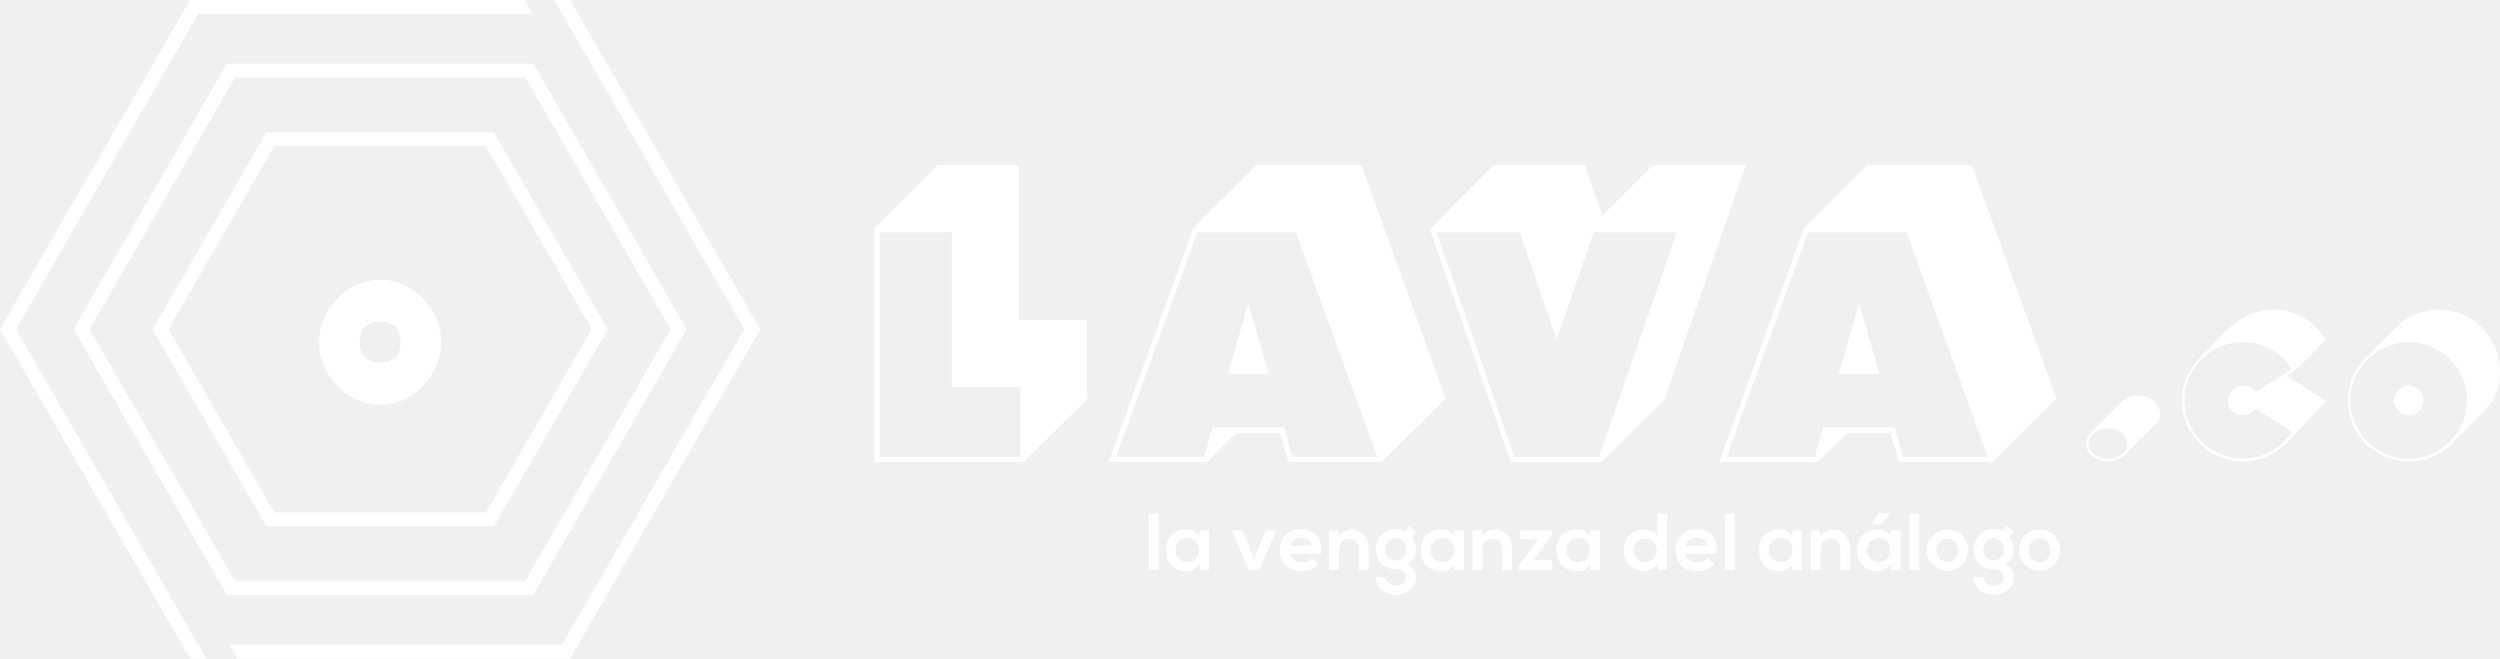
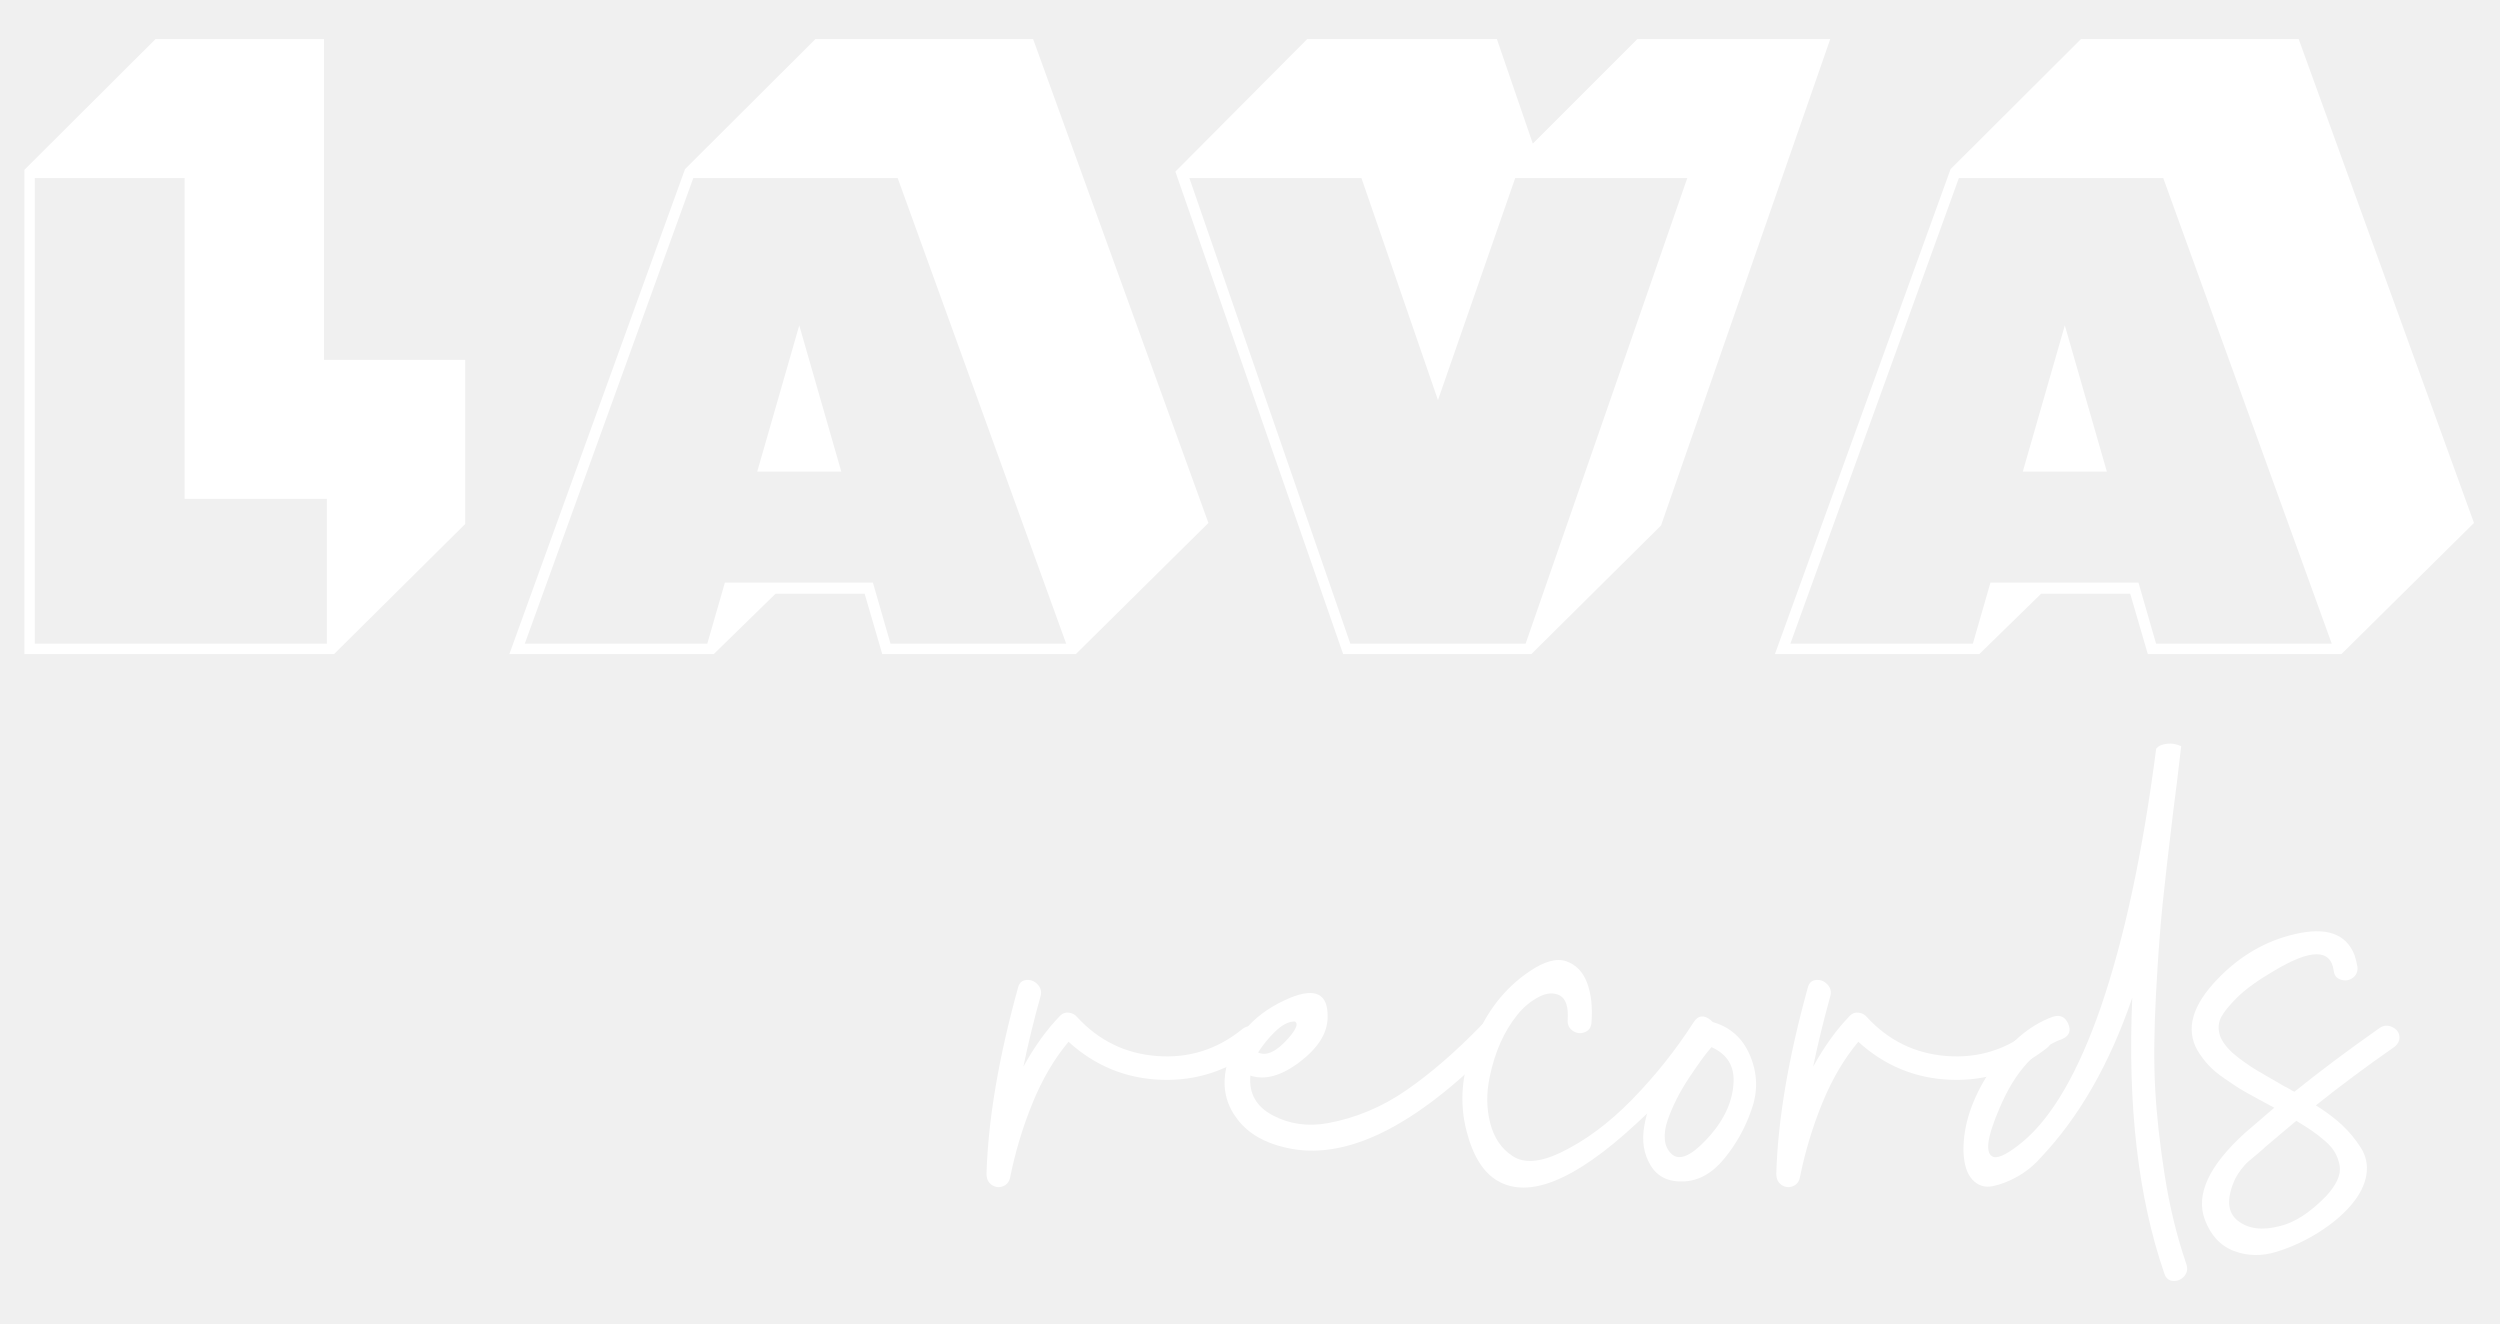
- <svg xmlns="http://www.w3.org/2000/svg" id="Capa_1" data-name="Capa 1" viewBox="0 0 761.37 200.53">
-   <defs>
-     <style>.cls-1{fill:#fff;}</style>
-   </defs>
-   <path class="cls-1" d="M333.11,130.74,313.8,149.85H268.29V78.7l19.27-19.22h24.75v47.14h20.8Zm-20.37,17.58.05-21.27h-20.9V79.91h-22v68.41Z" transform="translate(-2 -9.17)" />
-   <path class="cls-1" d="M442.32,130.58l-19.48,19.27H394.39L391.81,141H378.72l-9.08,8.87h-30l25.82-71.26,19.16-19.11h32Zm-20.9,17.74L396.66,79.91h-30l-24.76,68.41h26.82l2.58-9H393l2.59,9Zm-33-25.28H376l6.17-21.49Z" transform="translate(-2 -9.17)" />
-   <path class="cls-1" d="M533.69,59.48,508.83,131l-19.06,18.9H462.12L437.47,79l19.37-19.48h27.87L490,74.85l15.36-15.37Zm-21,20.43H487.4l-11.35,32.62L464.81,79.91H439.52l23.65,68.41h25.76Z" transform="translate(-2 -9.17)" />
-   <path class="cls-1" d="M628.28,130.58,608.8,149.85H580.35L577.77,141H564.68l-9.08,8.87h-30l25.81-71.26,19.16-19.11h32Zm-20.9,17.74L582.62,79.91h-30l-24.76,68.41h26.82l2.58-9H579l2.59,9Zm-33-25.28H562l6.18-21.49Z" transform="translate(-2 -9.17)" />
-   <path class="cls-1" d="M659.88,135.08a4.67,4.67,0,0,1-.34,1.76,4.23,4.23,0,0,1-1,1.53l-9.22,9.16a7.13,7.13,0,0,1-2.48,1.63,7.9,7.9,0,0,1-2.87.54,7.81,7.81,0,0,1-2.33-.36,7,7,0,0,1-2.15-1.06,5.36,5.36,0,0,1-1.58-1.71,4.4,4.4,0,0,1-.18-4.17,6.09,6.09,0,0,1,1.08-1.6l9.25-9.24a6.19,6.19,0,0,1,2.38-1.48,8.61,8.61,0,0,1,2.74-.46,8.15,8.15,0,0,1,2.36.36,7.08,7.08,0,0,1,2.15,1.06,6.1,6.1,0,0,1,1.57,1.71Zm-10,9.21a3.82,3.82,0,0,0-.54-2,5.4,5.4,0,0,0-1.42-1.44,7.06,7.06,0,0,0-1.92-.91,7.9,7.9,0,0,0-2-.29,7.58,7.58,0,0,0-2,.29,6.54,6.54,0,0,0-1.92.91,4.87,4.87,0,0,0-1.42,1.44,3.66,3.66,0,0,0-.57,2,3.45,3.45,0,0,0,.57,2,4.47,4.47,0,0,0,1.42,1.45,6,6,0,0,0,1.92.88,6.89,6.89,0,0,0,2,.31,7.18,7.18,0,0,0,2-.31,7.33,7.33,0,0,0,1.92-.9,5,5,0,0,0,1.42-1.45Z" transform="translate(-2 -9.17)" />
-   <path class="cls-1" d="M710.41,131.3l-11.57,12.3a19.66,19.66,0,0,1-6.24,4.5,18,18,0,0,1-7.53,1.6,17.83,17.83,0,0,1-9.32-2.53,18.77,18.77,0,0,1-3.78-2.93,17.39,17.39,0,0,1-2.9-3.73,18.35,18.35,0,0,1-1.89-4.42,17.66,17.66,0,0,1-.67-4.89,17.05,17.05,0,0,1,1.63-7.49,22.42,22.42,0,0,1,4.48-6.23q1.61-1.61,3.15-3.29t3.11-3.24c1-1,2.14-2,3.26-2.92a22.4,22.4,0,0,1,3.55-2.41,19,19,0,0,1,4-1.6,17,17,0,0,1,4.61-.6,18.17,18.17,0,0,1,4.87.65,18.74,18.74,0,0,1,4.35,1.83,19,19,0,0,1,3.75,2.9,22.25,22.25,0,0,1,3.06,3.84c-.35.34-.82.83-1.43,1.47l-2,2.1-2.36,2.38c-.83.81-1.62,1.56-2.38,2.25s-1.49,1.31-2.15,1.81a6.48,6.48,0,0,1-1.58,1Zm-21.59,2.28a4.21,4.21,0,0,1-1.58,1.5,4.34,4.34,0,0,1-2.17.57,4.24,4.24,0,0,1-1.74-.36,4.59,4.59,0,0,1-1.45-1,4,4,0,0,1-1-1.43,3.94,3.94,0,0,1-.37-1.7,4.18,4.18,0,0,1,.37-1.76,4.85,4.85,0,0,1,1-1.43,4.7,4.7,0,0,1,1.45-1,4.25,4.25,0,0,1,1.71-.34,4.53,4.53,0,0,1,2.17.54,4.45,4.45,0,0,1,1.58,1.53l11.24-7.12a19.6,19.6,0,0,0-2.85-3.44,18.32,18.32,0,0,0-7.72-4.24,17.35,17.35,0,0,0-4.42-.57,17,17,0,0,0-4.69.64,18.44,18.44,0,0,0-7.87,4.61,17.91,17.91,0,0,0-2.79,3.6,18.77,18.77,0,0,0-1.82,4.24,17.24,17.24,0,0,0-.64,4.72,16.9,16.9,0,0,0,.64,4.68,18.28,18.28,0,0,0,1.82,4.25,17.84,17.84,0,0,0,6.42,6.34,18,18,0,0,0,8.93,2.43,17.35,17.35,0,0,0,4.42-.57,18,18,0,0,0,4.12-1.63,18.44,18.44,0,0,0,3.6-2.59,17.74,17.74,0,0,0,2.85-3.41Z" transform="translate(-2 -9.17)" />
-   <path class="cls-1" d="M763.37,122.39a17.11,17.11,0,0,1-1.29,6.63,17.49,17.49,0,0,1-3.81,5.62l-9.37,9.5a18.44,18.44,0,0,1-22.62,3,18.77,18.77,0,0,1-3.78-2.93,17.39,17.39,0,0,1-2.9-3.73,18.35,18.35,0,0,1-1.89-4.42,18.37,18.37,0,0,1,.88-12.3,20.4,20.4,0,0,1,4.32-6.11l8.91-8.9a17.57,17.57,0,0,1,2.79-2.28,18.65,18.65,0,0,1,3.19-1.68,19,19,0,0,1,3.44-1,18.07,18.07,0,0,1,8.57.34,18.64,18.64,0,0,1,4.45,1.94,20,20,0,0,1,3.73,3,19,19,0,0,1,4.74,8.36Zm-10,8.81a17.62,17.62,0,0,0-.63-4.72,18.3,18.3,0,0,0-1.81-4.24,18.56,18.56,0,0,0-2.77-3.6,17.36,17.36,0,0,0-3.6-2.79,18.15,18.15,0,0,0-4.24-1.82,17.22,17.22,0,0,0-4.71-.64,17,17,0,0,0-4.69.64,18.44,18.44,0,0,0-7.87,4.61,18.28,18.28,0,0,0-2.79,3.6,18.77,18.77,0,0,0-1.82,4.24,17.24,17.24,0,0,0-.64,4.72,16.9,16.9,0,0,0,.64,4.68,18.28,18.28,0,0,0,1.82,4.25A17.53,17.53,0,0,0,723,143.7a17.11,17.11,0,0,0,3.63,2.77,17.54,17.54,0,0,0,13.64,1.78,17.23,17.23,0,0,0,4.24-1.78,18,18,0,0,0,8.18-10.59Zm-13.31,0a4.23,4.23,0,0,1-.34,1.7,4.4,4.4,0,0,1-2.38,2.39,4.29,4.29,0,0,1-1.73.36,4.24,4.24,0,0,1-1.74-.36,4.59,4.59,0,0,1-1.45-1,4,4,0,0,1-.95-1.43,3.94,3.94,0,0,1-.37-1.7,4.18,4.18,0,0,1,.37-1.76,4.85,4.85,0,0,1,1-1.43,4.7,4.7,0,0,1,1.45-1,4.25,4.25,0,0,1,1.71-.34,4.45,4.45,0,0,1,1.73.34,4.85,4.85,0,0,1,1.43,1,5.17,5.17,0,0,1,1,1.43Z" transform="translate(-2 -9.17)" />
-   <path class="cls-1" d="M117.78,94.37a17.63,17.63,0,0,1,13,5.7,18.68,18.68,0,0,1,0,26.61,17.64,17.64,0,0,1-26,0,18.68,18.68,0,0,1,0-26.61A17.64,17.64,0,0,1,117.78,94.37Zm0,25.17q6.18,0,6.18-6.2t-6.18-6.18q-6.21,0-6.2,6.18T117.78,119.54Z" transform="translate(-2 -9.17)" />
-   <path class="cls-1" d="M164.46,190.29H71.09L24.41,109.44,71.09,28.58h93.37l46.68,80.86Zm-90.92-4.23H162l44.24-76.62L162,32.81H73.54L29.3,109.44Z" transform="translate(-2 -9.17)" />
-   <path class="cls-1" d="M152.44,169.48H83.11l-34.66-60,34.66-60h69.33l34.66,60Zm-66.88-4.24H150l32.22-55.8L150,53.63H85.56L53.34,109.44Z" transform="translate(-2 -9.17)" />
-   <polygon class="cls-1" points="4.89 100.26 60.33 4.24 162.18 4.24 159.74 0 57.89 0 0 100.26 57.89 200.53 62.86 200.53 60.41 196.29 60.33 196.29 4.89 100.26" />
-   <polygon class="cls-1" points="173.66 0 168.77 0 171.22 4.24 171.22 4.24 226.66 100.26 171.22 196.29 69.84 196.29 72.28 200.53 173.66 200.53 231.55 100.26 173.66 0" />
-   <path class="cls-1" d="M354.87,165.63v17.13h-3V165.63Z" transform="translate(-2 -9.17)" />
-   <path class="cls-1" d="M367.32,170.68h2.87v12.08h-2.82l-.15-1.76a4.59,4.59,0,0,1-3.92,2.13c-3.58,0-6.22-2.18-6.22-6.42s2.77-6.35,6.29-6.32a4.43,4.43,0,0,1,3.85,2Zm-7.25,6a3.45,3.45,0,0,0,3.57,3.67c4.71,0,4.71-7.32,0-7.32A3.43,3.43,0,0,0,360.07,176.71Z" transform="translate(-2 -9.17)" />
-   <path class="cls-1" d="M390.67,170.66l-5.14,12.15h-3.24l-5.17-12.15h3.26l1.67,4,1.86,5.1,1.84-5.05,1.66-4Z" transform="translate(-2 -9.17)" />
-   <path class="cls-1" d="M394.91,177.79c.2,1.49,1.5,2.57,3.6,2.57a5,5,0,0,0,3.24-1.13l1.91,1.89a7.43,7.43,0,0,1-5.19,2c-4.17,0-6.64-2.57-6.64-6.45a6,6,0,0,1,6.42-6.32c4,0,6.56,2.5,6.1,7.48Zm6.57-2.48c-.2-1.57-1.42-2.35-3.14-2.35a3.25,3.25,0,0,0-3.38,2.35Z" transform="translate(-2 -9.17)" />
-   <path class="cls-1" d="M415.79,182.76v-6.32c0-1.84-1-3.24-2.91-3.24a3.18,3.18,0,0,0-3.09,3.38v6.18h-3v-12.1h2.67l.2,1.64a5.45,5.45,0,0,1,4-1.82c2.84,0,5.12,2.14,5.12,5.93v6.35Z" transform="translate(-2 -9.17)" />
-   <path class="cls-1" d="M431.08,169.45l2.21,1.67-1.35,1.72a5.13,5.13,0,0,1,1.27,3.57,4.78,4.78,0,0,1-2.54,4.51,4.07,4.07,0,0,1,2.5,4c0,3.33-2.55,5.39-6.06,5.39s-6.12-2.13-6.12-5.39h3c0,1.57,1.45,2.59,3.16,2.59s3.07-.93,3.07-2.59-1.57-2.43-3.07-2.43c-3.77,0-6.12-2.3-6.12-6.08a5.88,5.88,0,0,1,6.12-6.12,4.83,4.83,0,0,1,2.77.68Zm-7.13,7a3.16,3.16,0,1,0,6.3,0,3.16,3.16,0,1,0-6.3,0Z" transform="translate(-2 -9.17)" />
-   <path class="cls-1" d="M445,170.68h2.87v12.08H445l-.15-1.76a4.59,4.59,0,0,1-3.92,2.13c-3.57,0-6.22-2.18-6.22-6.42s2.77-6.35,6.3-6.32a4.42,4.42,0,0,1,3.84,2Zm-7.25,6a3.46,3.46,0,0,0,3.58,3.67c4.7,0,4.7-7.32,0-7.32A3.43,3.43,0,0,0,437.7,176.71Z" transform="translate(-2 -9.17)" />
-   <path class="cls-1" d="M459.49,182.76v-6.32c0-1.84-1-3.24-2.92-3.24a3.18,3.18,0,0,0-3.09,3.38v6.18h-3v-12.1h2.67l.19,1.64a5.47,5.47,0,0,1,4-1.82c2.85,0,5.12,2.14,5.12,5.93v6.35Z" transform="translate(-2 -9.17)" />
-   <path class="cls-1" d="M474.65,170.68v1.42l-5.56,7.72h5.61v2.94H464.53v-1.25l5.79-8.11H465v-2.72Z" transform="translate(-2 -9.17)" />
-   <path class="cls-1" d="M486.32,170.68h2.87v12.08h-2.82l-.15-1.76a4.61,4.61,0,0,1-3.92,2.13c-3.58,0-6.22-2.18-6.22-6.42s2.76-6.35,6.29-6.32a4.44,4.44,0,0,1,3.85,2Zm-7.25,6a3.45,3.45,0,0,0,3.57,3.67c4.71,0,4.71-7.32,0-7.32A3.43,3.43,0,0,0,479.07,176.71Z" transform="translate(-2 -9.17)" />
-   <path class="cls-1" d="M509.7,165.63v17.13h-2.8l-.19-1.67a4.4,4.4,0,0,1-3.9,1.94,5.93,5.93,0,0,1-6.22-6.32c0-4.17,2.62-6.32,6.15-6.32,1.27,0,3.26.68,4,1.93v-6.69Zm-10.12,11.08a3.47,3.47,0,1,0,6.93,0,3.45,3.45,0,0,0-3.5-3.53A3.33,3.33,0,0,0,499.58,176.71Z" transform="translate(-2 -9.17)" />
-   <path class="cls-1" d="M515.36,177.79c.19,1.49,1.49,2.57,3.6,2.57a5,5,0,0,0,3.23-1.13l1.92,1.89a7.45,7.45,0,0,1-5.2,2c-4.17,0-6.64-2.57-6.64-6.45a6,6,0,0,1,6.42-6.32c4,0,6.57,2.5,6.1,7.48Zm6.56-2.48c-.19-1.57-1.42-2.35-3.13-2.35a3.25,3.25,0,0,0-3.38,2.35Z" transform="translate(-2 -9.17)" />
-   <path class="cls-1" d="M530.31,165.63v17.13h-3V165.63Z" transform="translate(-2 -9.17)" />
-   <path class="cls-1" d="M548,170.68h2.87v12.08H548l-.15-1.76a4.59,4.59,0,0,1-3.92,2.13c-3.58,0-6.22-2.18-6.22-6.42s2.77-6.35,6.29-6.32a4.43,4.43,0,0,1,3.85,2Zm-7.25,6a3.45,3.45,0,0,0,3.57,3.67c4.71,0,4.71-7.32,0-7.32A3.43,3.43,0,0,0,540.7,176.71Z" transform="translate(-2 -9.17)" />
-   <path class="cls-1" d="M562.48,182.76v-6.32c0-1.84-1-3.24-2.91-3.24a3.18,3.18,0,0,0-3.09,3.38v6.18h-3v-12.1h2.67l.2,1.64a5.45,5.45,0,0,1,4-1.82c2.84,0,5.12,2.14,5.12,5.93v6.35Z" transform="translate(-2 -9.17)" />
-   <path class="cls-1" d="M577.77,172.35l.1-1.67h2.87v12.08h-2.82l-.15-1.76a4.59,4.59,0,0,1-3.92,2.13c-3.58,0-6.22-2.18-6.22-6.42s2.77-6.35,6.3-6.32A4.42,4.42,0,0,1,577.77,172.35Zm-3.57.71a3.66,3.66,0,0,0,0,7.32C578.9,180.38,578.9,173.06,574.2,173.06Zm3.4-7.7h-3.53l-1.81,3.33v.15h2.65l2.69-3.36Z" transform="translate(-2 -9.17)" />
-   <path class="cls-1" d="M586.47,165.63v17.13h-3V165.63Z" transform="translate(-2 -9.17)" />
-   <path class="cls-1" d="M601.35,176.73a6.29,6.29,0,1,1-6.32-6.3A6.11,6.11,0,0,1,601.35,176.73Zm-9.58,0a3.29,3.29,0,1,0,6.56,0,3.41,3.41,0,0,0-3.28-3.58A3.32,3.32,0,0,0,591.77,176.73Z" transform="translate(-2 -9.17)" />
-   <path class="cls-1" d="M613.13,169.45l2.21,1.67L614,172.84a5.14,5.14,0,0,1,1.28,3.57,4.79,4.79,0,0,1-2.55,4.51,4.07,4.07,0,0,1,2.5,4c0,3.33-2.55,5.39-6.05,5.39s-6.13-2.13-6.13-5.39h3c0,1.57,1.45,2.59,3.17,2.59s3.06-.93,3.06-2.59-1.57-2.43-3.06-2.43c-3.78,0-6.13-2.3-6.13-6.08a5.89,5.89,0,0,1,6.13-6.12,4.81,4.81,0,0,1,2.76.68Zm-7.13,7a3.16,3.16,0,1,0,6.3,0,3.16,3.16,0,1,0-6.3,0Z" transform="translate(-2 -9.17)" />
-   <path class="cls-1" d="M629.43,176.73a6.29,6.29,0,1,1-6.32-6.3A6.11,6.11,0,0,1,629.43,176.73Zm-9.58,0a3.3,3.3,0,1,0,6.57,0,3.42,3.42,0,0,0-3.29-3.58A3.32,3.32,0,0,0,619.85,176.73Z" transform="translate(-2 -9.17)" />
+ <svg xmlns="http://www.w3.org/2000/svg" width="100%" height="100%" viewBox="0 0 546 289" version="1.1" xml:space="preserve" style="fill-rule:evenodd;clip-rule:evenodd;stroke-linejoin:round;stroke-miterlimit:2;">
+   <g id="Artboard1" transform="matrix(1,0,0,1,-20.2905,-153.197)">
+     <rect x="20.29" y="153.197" width="545.647" height="288.3" style="fill:none;" />
+     <g transform="matrix(1,0,0,1,-6.19409,-52.6428)">
+       <g transform="matrix(0.782237,0,0,0.304092,-117.833,79.6409)">
+         <path d="M275.755,877.278L275.755,773.304L236.038,773.304L236.038,542.911L194.214,542.911L194.214,877.278L275.755,877.278ZM314.37,791.364L277.761,884.76L191.306,884.76L191.306,536.977L227.914,443.065L274.953,443.065L274.953,673.458L314.37,673.458L314.37,791.364Z" style="fill:white;fill-rule:nonzero;" />
+         <path d="M482.166,877.278L435.127,542.911L378.058,542.911L331.019,877.278L381.97,877.278L386.884,833.418L428.206,833.418L433.121,877.278L482.166,877.278ZM521.883,790.59L484.874,884.76L430.814,884.76L425.9,841.416L401.026,841.416L383.775,884.76L326.706,884.76L375.751,536.461L412.159,443.065L472.939,443.065L521.883,790.59ZM419.38,753.696L395.911,753.696L407.646,648.69L419.38,753.696Z" style="fill:white;fill-rule:nonzero;" />
+         <path d="M655.579,542.911L607.537,542.911L585.973,702.354L564.61,542.911L516.568,542.911L561.501,877.278L610.445,877.278L655.579,542.911ZM695.497,443.065L648.257,792.396L612.05,884.76L559.495,884.76L512.656,538.267L549.465,443.065L602.422,443.065L612.451,518.143L641.638,443.065L695.497,443.065Z" style="fill:white;fill-rule:nonzero;" />
+         <path d="M835.511,877.278L788.472,542.911L731.403,542.911L684.364,877.278L735.315,877.278L740.229,833.418L781.551,833.418L786.466,877.278L835.511,877.278ZM875.228,790.59L838.219,884.76L784.159,884.76L779.245,841.416L754.371,841.416L737.12,884.76L680.051,884.76L729.096,536.461L765.504,443.065L826.284,443.065L875.228,790.59ZM772.725,753.696L749.256,753.696L760.991,648.69L772.725,753.696Z" style="fill:white;fill-rule:nonzero;" />
+       </g>
+       <g transform="matrix(1,0,0,1,-121.313,-228.245)">
+         <g transform="matrix(1,0,0,1,419.062,682.636)">
+           <path d="M0,-23.754C0.52,-24.186 1.059,-24.402 1.622,-24.402C2.185,-24.402 2.681,-24.228 3.115,-23.884C3.547,-23.537 3.871,-23.125 4.088,-22.65C4.304,-22.174 4.368,-21.677 4.283,-21.158C4.196,-20.639 3.894,-20.162 3.374,-19.731C-2.855,-14.798 -9.844,-12.462 -17.586,-12.722C-25.331,-12.982 -32.103,-15.749 -37.898,-21.028C-41.013,-17.307 -43.631,-12.852 -45.75,-7.66C-47.872,-2.469 -49.494,2.897 -50.618,8.434C-50.792,9.472 -51.311,10.166 -52.175,10.511C-53.039,10.857 -53.862,10.769 -54.641,10.251C-55.419,9.731 -55.81,8.91 -55.81,7.785C-55.462,-3.982 -53.169,-17.524 -48.93,-32.839C-48.67,-33.877 -48.066,-34.439 -47.113,-34.526C-46.162,-34.611 -45.341,-34.287 -44.646,-33.553C-43.956,-32.817 -43.738,-31.973 -43.998,-31.022C-45.471,-25.743 -46.724,-20.594 -47.763,-15.577C-45.341,-19.99 -42.658,-23.709 -39.715,-26.738C-39.196,-27.258 -38.569,-27.473 -37.833,-27.388C-37.1,-27.301 -36.516,-26.998 -36.081,-26.48C-31.323,-21.288 -25.483,-18.433 -18.56,-17.913C-11.639,-17.394 -5.451,-19.341 0,-23.754" style="fill:white;fill-rule:nonzero;" />
+         </g>
+         <g transform="matrix(1,0,0,1,430.223,680.384)">
+           <path d="M0,-23.189C-1.213,-23.102 -2.53,-22.367 -3.958,-20.983C-5.386,-19.598 -6.619,-18.083 -7.658,-16.44C-5.84,-15.575 -3.635,-16.613 -1.039,-19.555C0.691,-21.544 1.168,-22.755 0.39,-23.189L0,-23.189ZM41.143,-22.411C41.922,-23.189 42.743,-23.384 43.608,-22.995C44.473,-22.605 45.015,-21.957 45.231,-21.048C45.446,-20.139 45.209,-19.251 44.518,-18.387C26.691,-0.13 11.292,7.441 -1.687,4.326C-6.274,3.288 -9.734,1.276 -12.07,-1.71C-14.407,-4.695 -15.335,-8.024 -14.861,-11.704C-14.384,-15.38 -12.675,-18.907 -9.734,-22.281C-7.397,-24.79 -4.37,-26.824 -0.648,-28.381C4.888,-30.63 7.612,-29.245 7.527,-24.228L7.527,-23.968C7.44,-20.593 5.406,-17.392 1.428,-14.364C-2.554,-11.334 -6.145,-10.34 -9.345,-11.378C-9.691,-7.485 -8.047,-4.585 -4.413,-2.683C-0.778,-0.779 3.2,-0.217 7.527,-0.996C13.671,-2.119 19.403,-4.52 24.725,-8.199C30.046,-11.876 35.517,-16.613 41.143,-22.411" style="fill:white;fill-rule:nonzero;" />
+         </g>
+         <g transform="matrix(1,0,0,1,517.699,681.921)">
+           <path d="M0,-24.597C0.951,-26.067 2.162,-26.239 3.634,-25.116C4.932,-24.077 5.147,-22.865 4.283,-21.482C0.303,-15.337 -5.408,-8.892 -12.849,-2.143C-26.002,9.971 -35.995,14.036 -42.83,10.056C-45.944,8.24 -48.193,4.65 -49.579,-0.715C-51.222,-6.859 -50.702,-13.305 -48.021,-20.054C-45.341,-26.803 -41.317,-31.994 -35.951,-35.628C-32.664,-37.877 -29.96,-38.633 -27.84,-37.9C-25.72,-37.163 -24.205,-35.606 -23.297,-33.228C-22.389,-30.846 -22.063,-27.927 -22.323,-24.467C-22.41,-23.428 -22.907,-22.735 -23.816,-22.39C-24.725,-22.043 -25.59,-22.151 -26.412,-22.714C-27.234,-23.277 -27.602,-24.077 -27.515,-25.116C-27.343,-27.971 -27.927,-29.743 -29.267,-30.437C-30.609,-31.128 -32.167,-30.998 -33.939,-30.047C-35.714,-29.095 -37.249,-27.797 -38.547,-26.154C-41.402,-22.606 -43.394,-18.15 -44.517,-12.785C-45.296,-9.237 -45.275,-5.842 -44.452,-2.598C-43.631,0.647 -41.986,3.071 -39.521,4.671C-37.055,6.273 -33.615,6.033 -29.202,3.957C-23.751,1.361 -18.495,-2.533 -13.433,-7.724C-8.371,-12.915 -3.894,-18.539 0,-24.597" style="fill:white;fill-rule:nonzero;" />
+         </g>
+         <g transform="matrix(1,0,0,1,512.896,662.996)">
+           <path d="M0,23.142C1.642,24.615 4.108,23.619 7.397,20.157C11.204,16.178 13.238,12.025 13.498,7.697C13.757,3.978 12.155,1.337 8.695,-0.22C8.002,0.559 7.268,1.49 6.489,2.571C5.71,3.654 4.802,4.971 3.764,6.529C2.726,8.086 1.816,9.644 1.038,11.202C0.259,12.759 -0.39,14.296 -0.909,15.809C-1.428,17.324 -1.623,18.729 -1.493,20.027C-1.363,21.325 -0.866,22.363 0,23.142M8.565,-5.8C12.632,-4.762 15.487,-2.274 17.132,1.662C18.774,5.6 18.861,9.559 17.392,13.538C16.094,17.346 14.146,20.851 11.551,24.05C8.955,27.252 6.013,28.94 2.726,29.112C-0.649,29.287 -3.095,28.119 -4.607,25.608C-6.122,23.1 -6.577,20.202 -5.971,16.913C-4.76,10.163 -1.256,3.414 4.542,-3.335C4.715,-3.507 4.932,-3.68 5.191,-3.854C5.795,-5.497 6.921,-6.145 8.565,-5.8" style="fill:white;fill-rule:nonzero;" />
+         </g>
+         <g transform="matrix(1,0,0,1,591.548,682.636)">
+           <path d="M0,-23.754C0.52,-24.186 1.059,-24.402 1.622,-24.402C2.185,-24.402 2.681,-24.228 3.115,-23.884C3.547,-23.537 3.871,-23.125 4.088,-22.65C4.303,-22.174 4.368,-21.677 4.283,-21.158C4.196,-20.639 3.894,-20.162 3.374,-19.731C-2.855,-14.798 -9.844,-12.462 -17.586,-12.722C-25.331,-12.982 -32.103,-15.749 -37.898,-21.028C-41.014,-17.307 -43.631,-12.852 -45.751,-7.66C-47.872,-2.469 -49.494,2.897 -50.618,8.434C-50.792,9.472 -51.311,10.166 -52.175,10.511C-53.039,10.857 -53.862,10.769 -54.641,10.251C-55.42,9.731 -55.81,8.91 -55.81,7.785C-55.463,-3.982 -53.169,-17.524 -48.931,-32.839C-48.671,-33.877 -48.066,-34.439 -47.113,-34.526C-46.162,-34.611 -45.341,-34.287 -44.647,-33.553C-43.956,-32.817 -43.739,-31.973 -43.998,-31.022C-45.471,-25.743 -46.724,-20.594 -47.763,-15.577C-45.341,-19.99 -42.658,-23.709 -39.716,-26.738C-39.196,-27.258 -38.569,-27.473 -37.834,-27.388C-37.1,-27.301 -36.516,-26.998 -36.081,-26.48C-31.323,-21.288 -25.483,-18.433 -18.561,-17.913C-11.639,-17.394 -5.451,-19.341 0,-23.754" style="fill:white;fill-rule:nonzero;" />
+         </g>
+         <g transform="matrix(1,0,0,1,620.555,619.551)">
+           <path d="M0,71.129C-1.083,64.208 -1.775,57.871 -2.077,52.115C-2.381,46.362 -2.316,39.506 -1.882,31.544C-1.45,23.584 -0.974,17.095 -0.454,12.076C0.064,7.059 0.844,0.266 1.882,-8.301C2.432,-12.429 3.01,-17.173 3.615,-22.508C3.189,-22.698 2.704,-22.852 2.154,-22.971C1.041,-23.21 -0.641,-22.951 -1.337,-22.432C-1.536,-22.283 -1.704,-22.114 -1.854,-21.934C-4.76,0.627 -8.787,19.464 -13.952,34.529C-18.885,48.721 -24.553,58.498 -30.955,63.861C-33.984,66.372 -36.104,67.495 -37.314,67.235C-39.304,66.632 -38.872,63.04 -36.017,56.463C-32.643,48.504 -28.057,43.484 -22.259,41.408C-20.789,40.717 -20.399,39.591 -21.091,38.033C-21.784,36.564 -22.908,36.087 -24.466,36.606C-29.657,38.51 -34.222,42.469 -38.158,48.482C-42.095,54.496 -44.019,60.315 -43.934,65.938C-43.847,68.793 -43.198,70.87 -41.987,72.168C-40.774,73.466 -39.304,73.942 -37.574,73.596C-35.845,73.251 -34.05,72.557 -32.188,71.519C-30.328,70.481 -28.663,69.141 -27.191,67.495C-18.712,58.585 -12.006,46.904 -7.073,32.452C-8.112,56.074 -5.775,76.147 -0.065,92.675C0.279,93.713 0.929,94.252 1.882,94.297C2.832,94.339 3.634,93.992 4.283,93.259C4.932,92.523 5.081,91.636 4.737,90.598C2.66,84.54 1.08,78.051 0,71.129" style="fill:white;fill-rule:nonzero;" />
+         </g>
+         <g transform="matrix(1,0,0,1,655.79,649.602)">
+           <path d="M0,45.75C1.123,44.537 1.946,43.371 2.466,42.246C2.984,41.122 3.157,40.062 2.984,39.065C2.811,38.072 2.486,37.142 2.012,36.275C1.535,35.412 0.799,34.546 -0.195,33.68C-1.19,32.816 -2.164,32.058 -3.115,31.408C-4.068,30.76 -5.191,30.046 -6.489,29.267C-8.826,31.259 -11.032,33.118 -13.108,34.848C-13.455,35.195 -14.04,35.714 -14.861,36.405C-15.685,37.099 -16.354,37.661 -16.873,38.093C-17.392,38.526 -17.934,39.11 -18.495,39.845C-19.059,40.581 -19.513,41.295 -19.857,41.986C-21.762,46.225 -21.567,49.255 -19.273,51.071C-16.982,52.889 -13.888,53.278 -9.994,52.24C-6.794,51.461 -3.462,49.297 0,45.75M11.681,9.021C12.545,8.415 13.453,8.328 14.406,8.761C15.357,9.194 15.899,9.844 16.029,10.707C16.159,11.573 15.834,12.352 15.055,13.043C8.738,17.456 2.984,21.739 -2.207,25.893C0.13,27.365 2.054,28.813 3.568,30.24C5.082,31.668 6.424,33.29 7.592,35.107C8.761,36.925 9.17,38.916 8.826,41.077C8.479,43.242 7.397,45.403 5.58,47.567C3.764,49.729 1.383,51.74 -1.558,53.602C-4.5,55.462 -7.593,56.89 -10.838,57.886C-14.082,58.879 -17.177,58.814 -20.117,57.69C-23.06,56.565 -25.179,54.271 -26.477,50.812C-28.467,45.361 -25.568,39.089 -17.781,31.992C-15.879,30.35 -13.715,28.488 -11.292,26.411C-11.466,26.326 -12.59,25.721 -14.666,24.595C-16.743,23.472 -18.128,22.692 -18.819,22.259C-19.513,21.827 -20.616,21.09 -22.129,20.052C-23.644,19.014 -24.834,18.021 -25.698,17.066C-26.564,16.115 -27.343,15.077 -28.034,13.952C-30.715,9.279 -29.245,4.045 -23.622,-1.752C-18.776,-6.77 -13.196,-10.015 -6.879,-11.486C0.042,-13.129 4.412,-11.616 6.229,-6.943C6.489,-6.165 6.704,-5.299 6.878,-4.348C6.964,-3.31 6.619,-2.509 5.84,-1.947C5.062,-1.384 4.195,-1.254 3.244,-1.558C2.291,-1.86 1.772,-2.531 1.687,-3.569C0.993,-8.327 -3.375,-8.284 -11.422,-3.439C-14.971,-1.363 -17.651,0.584 -19.469,2.4C-21.026,3.958 -22.129,5.301 -22.778,6.424C-23.427,7.55 -23.602,8.782 -23.297,10.123C-22.995,11.466 -22.064,12.871 -20.507,14.342C-19.728,15.035 -18.819,15.749 -17.781,16.482C-16.743,17.219 -15.856,17.803 -15.12,18.235C-14.386,18.669 -13.304,19.296 -11.876,20.117C-10.448,20.94 -9.52,21.479 -9.086,21.739C-8.826,21.827 -8.459,22.021 -7.982,22.323C-7.508,22.628 -7.139,22.822 -6.879,22.907C-1.168,18.322 5.017,13.692 11.681,9.021" style="fill:white;fill-rule:nonzero;" />
+         </g>
+       </g>
+     </g>
+   </g>
</svg>
